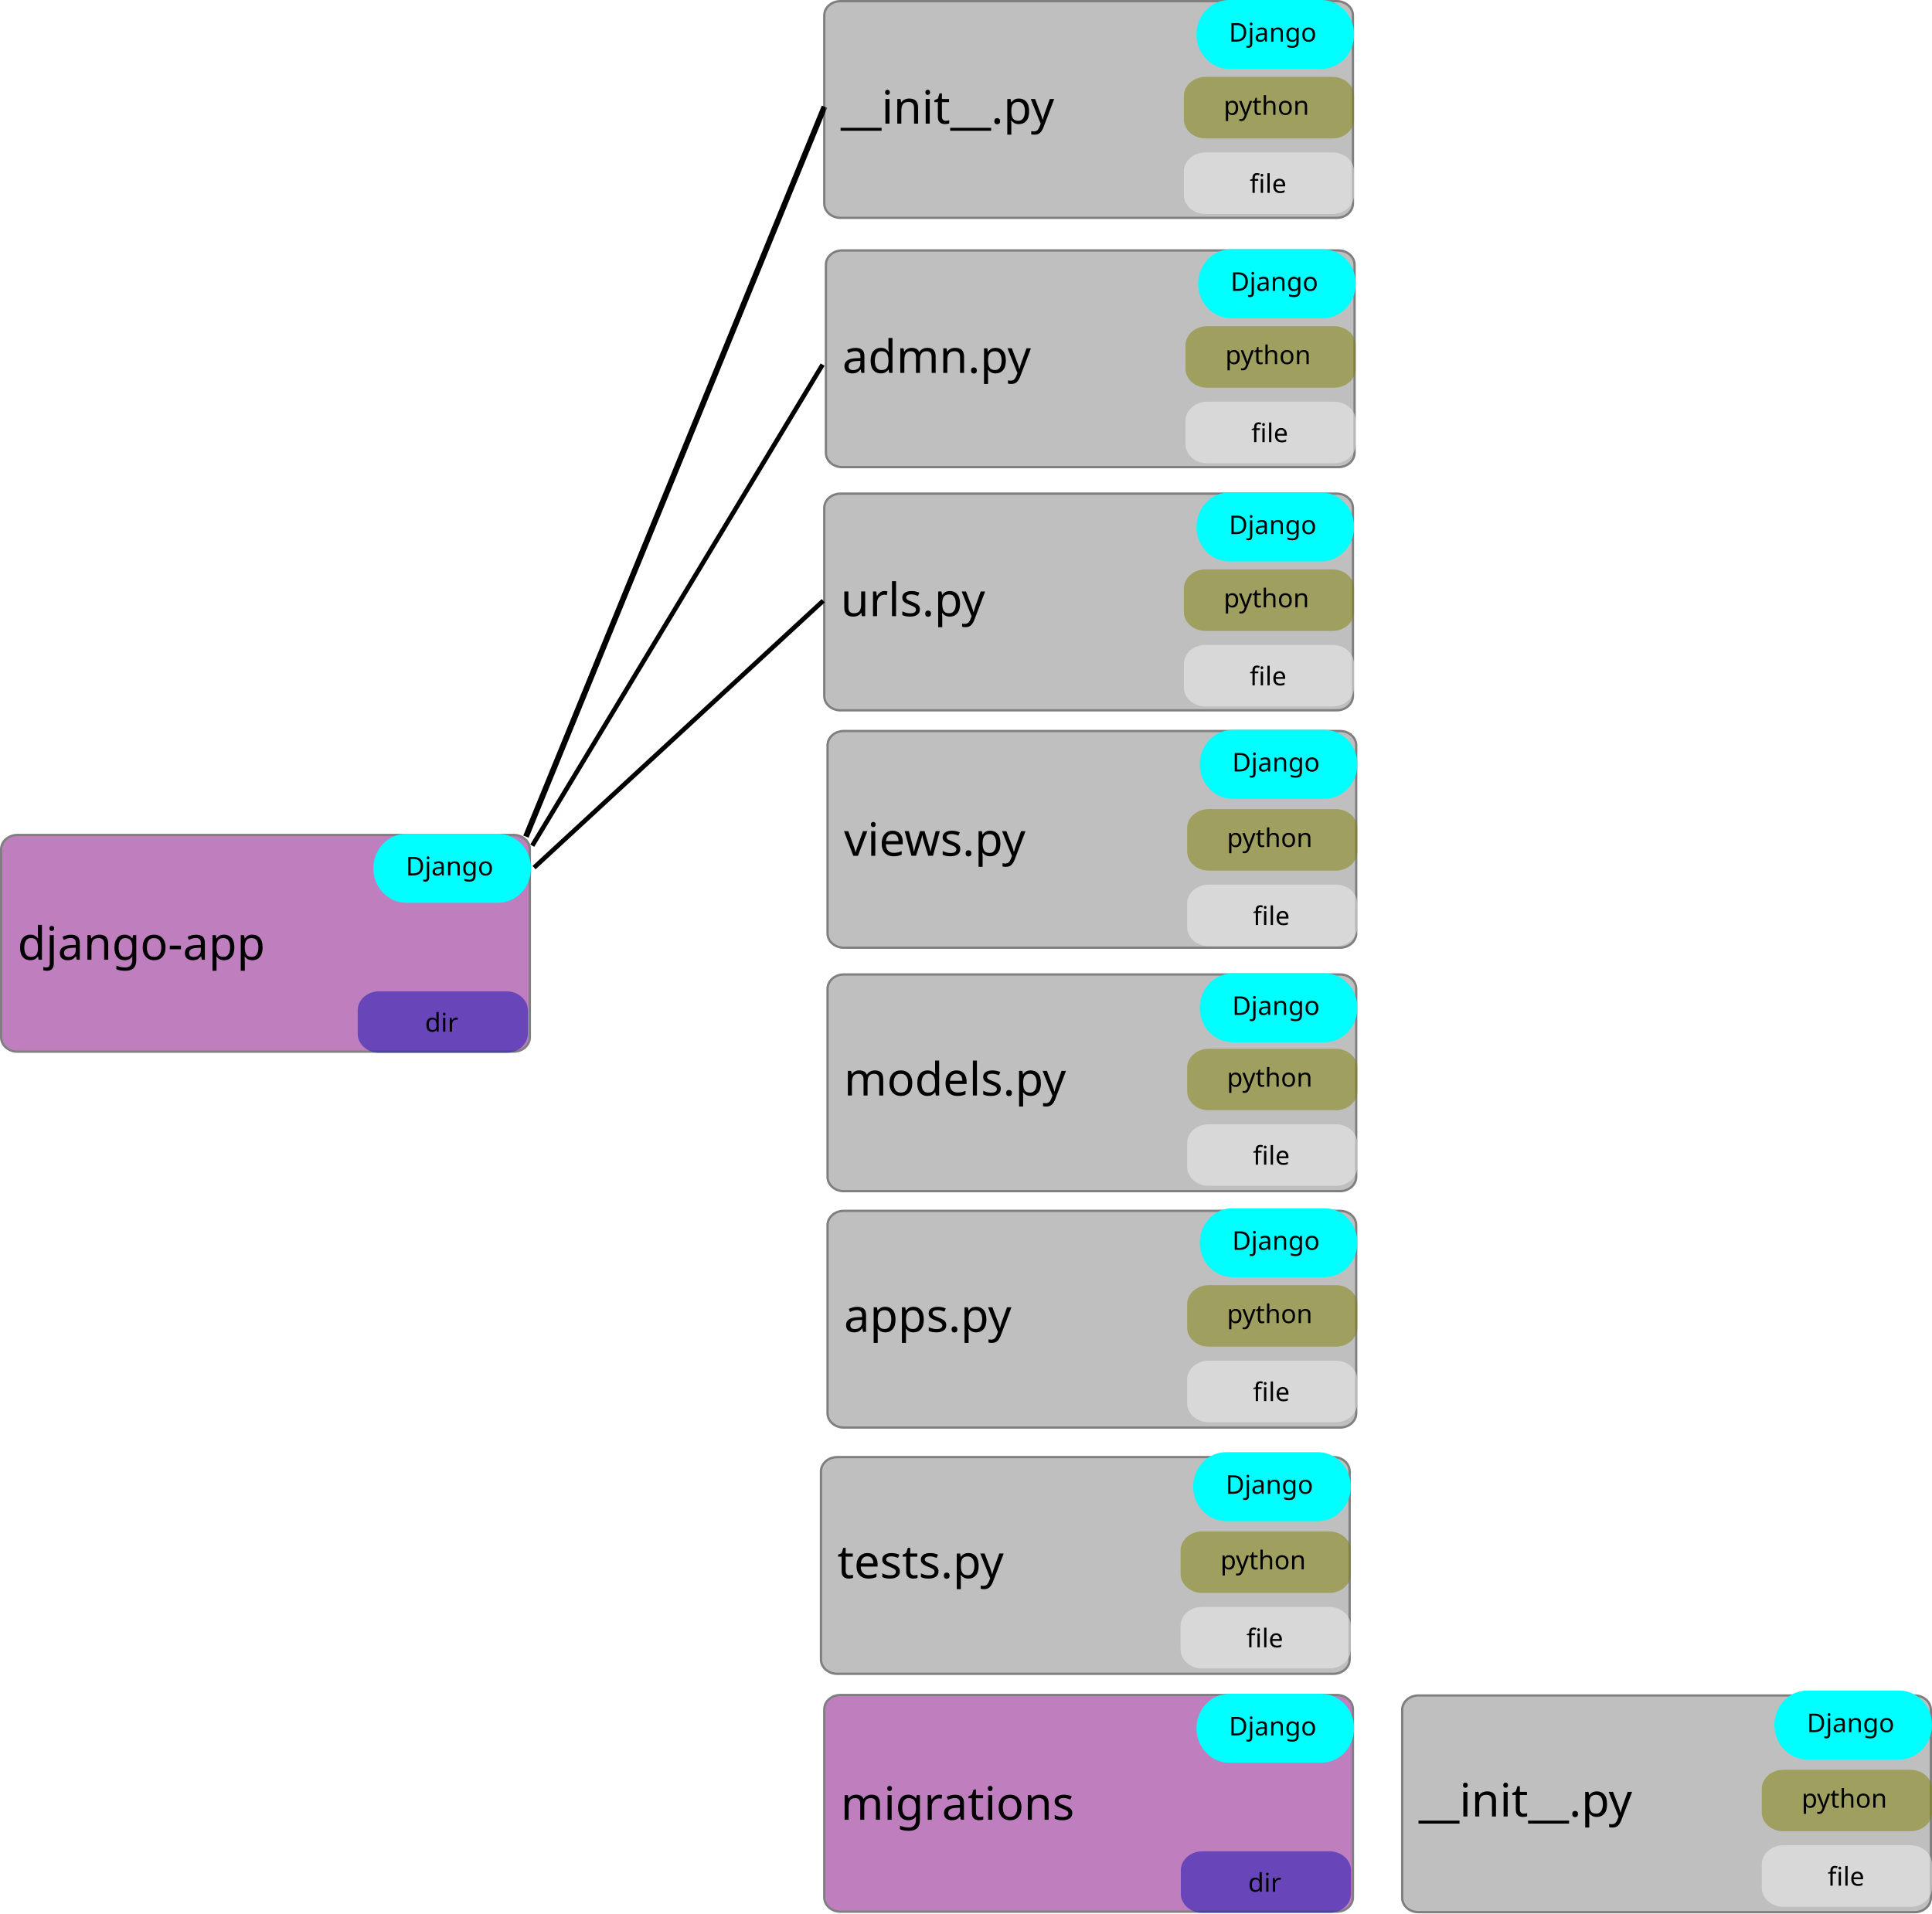
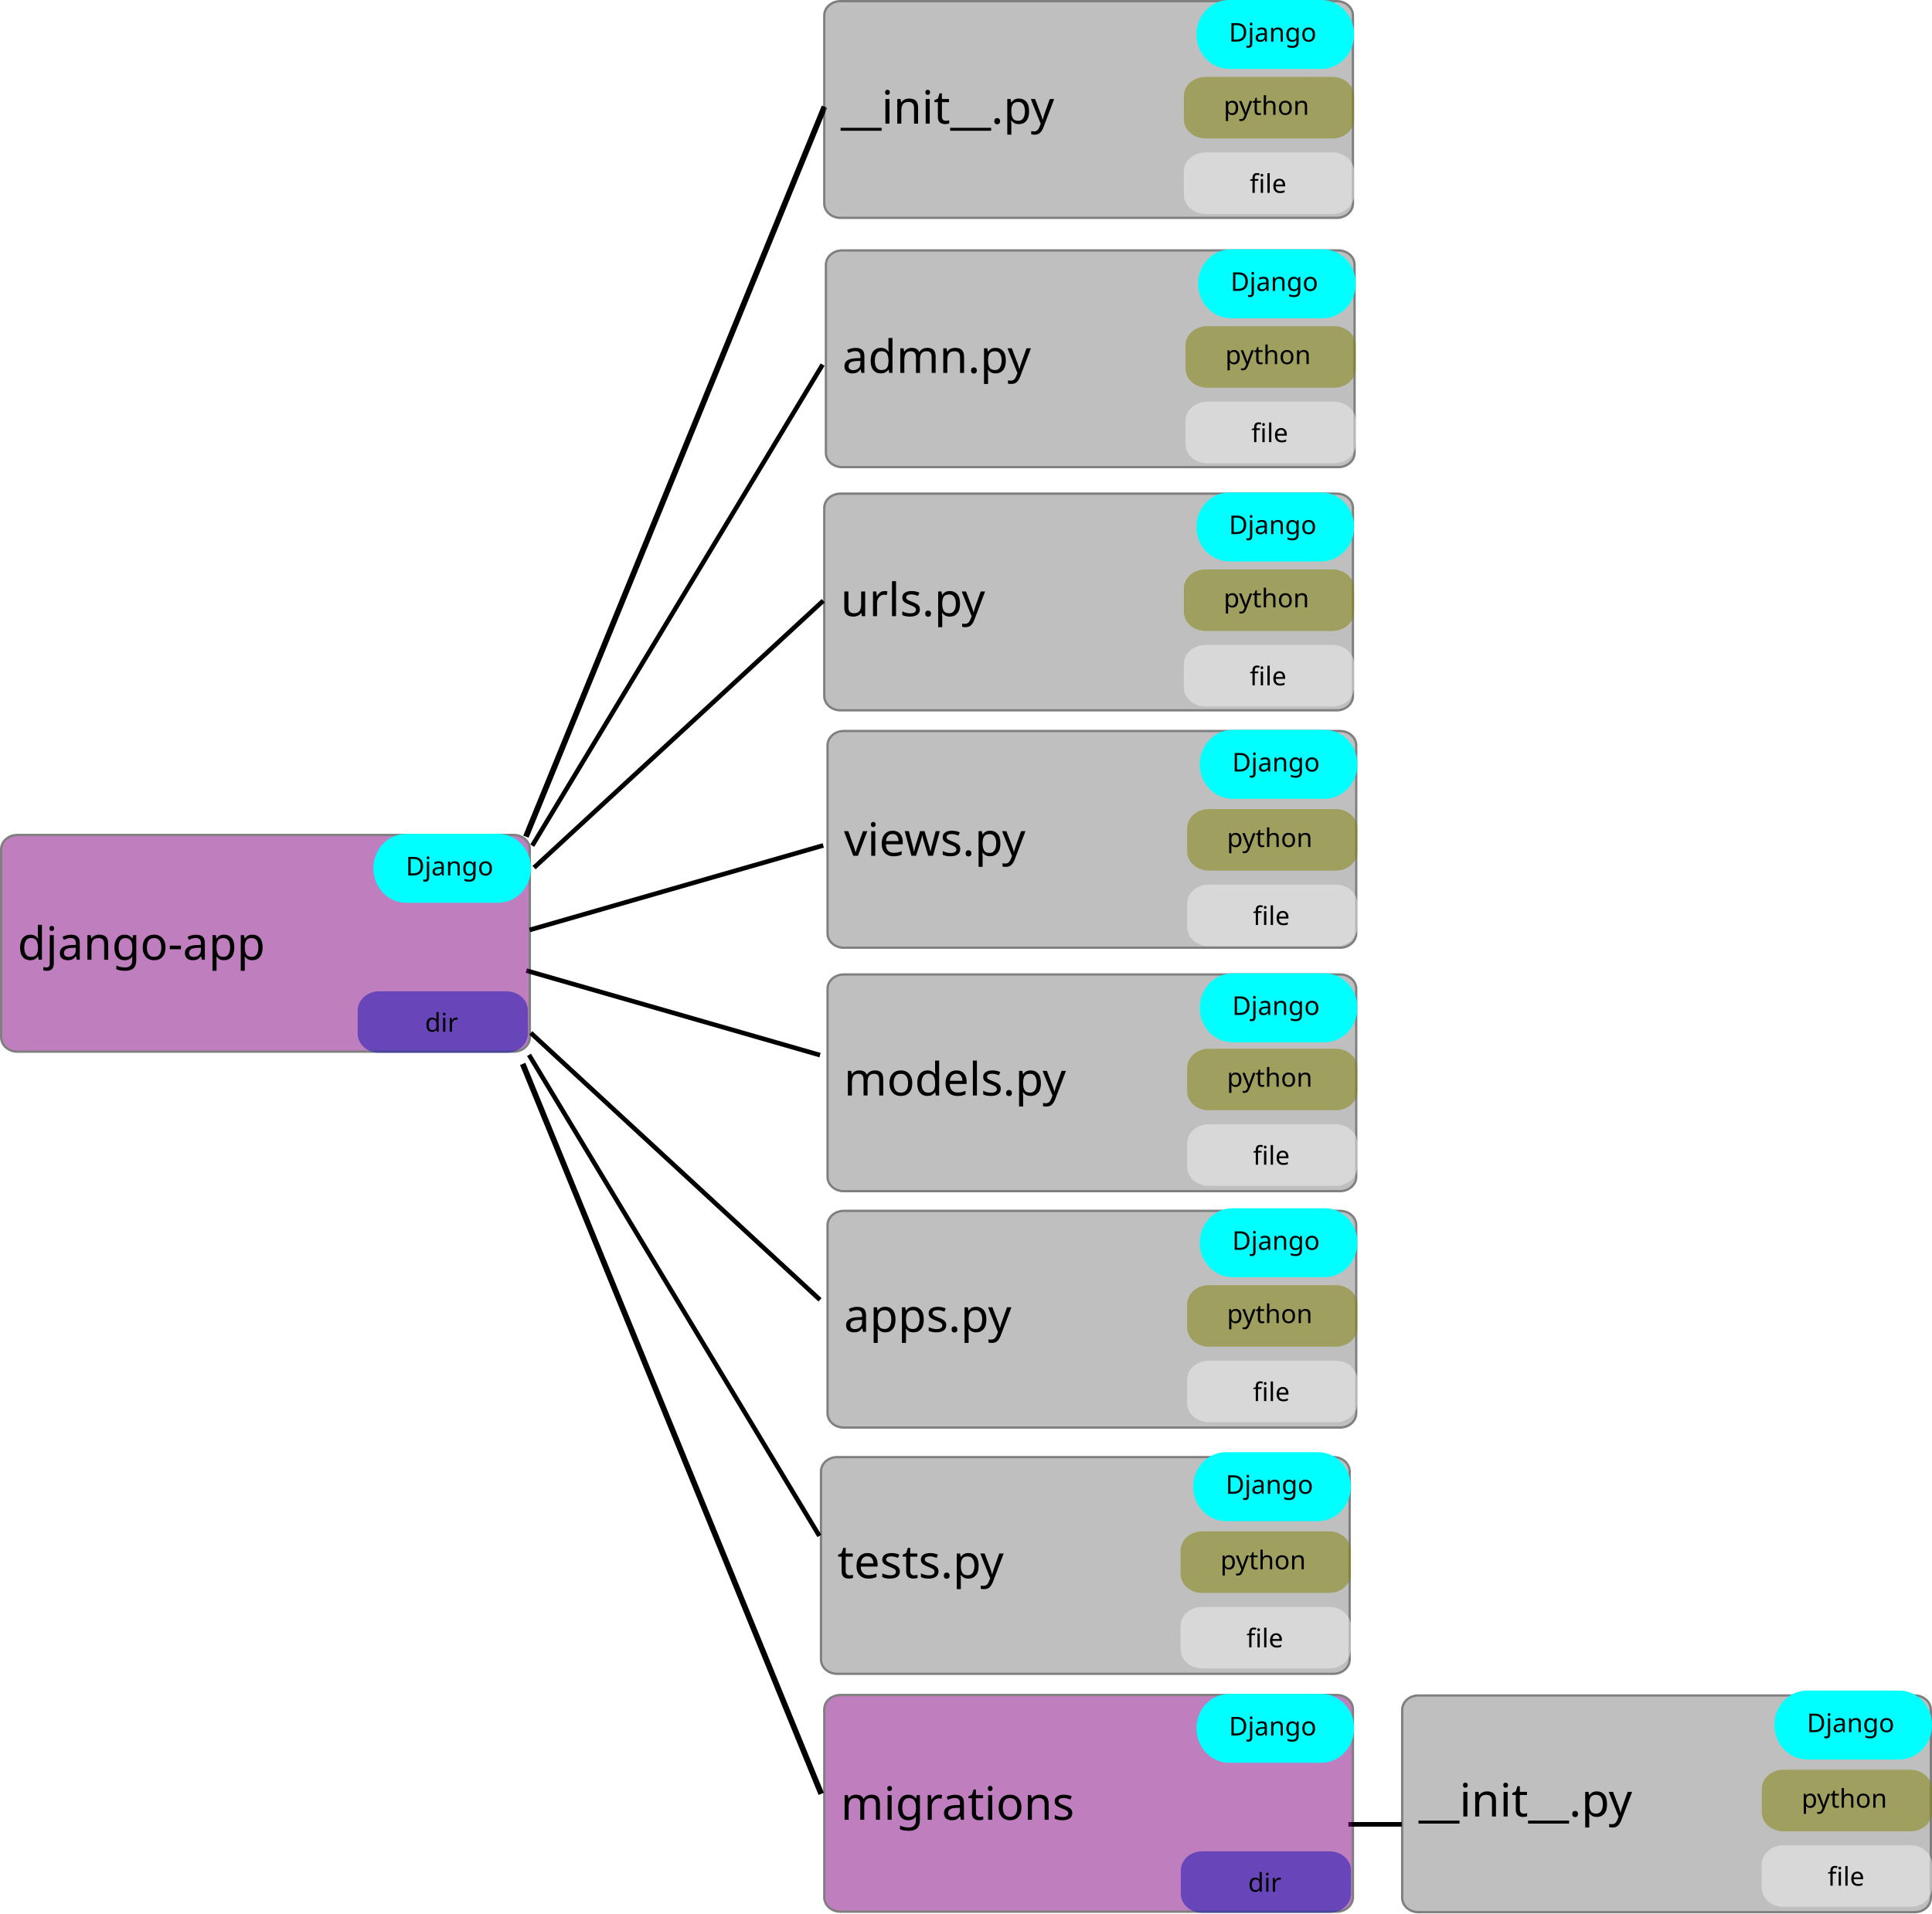
<svg xmlns="http://www.w3.org/2000/svg" width="474.433mm" height="469.9mm" viewBox="0 0 1681.063 1665" id="svg4378" version="1.1">
  <defs id="defs4380" />
  <g id="layer2" transform="translate(713.3488,-4.267578e-6)" style="display:inline">
    <path style="fill:none;fill-rule:evenodd;stroke:#000000;stroke-width:5;stroke-linecap:butt;stroke-linejoin:miter;stroke-miterlimit:4;stroke-dasharray:none;stroke-opacity:1" d="M -255.715,728.057 4.029,92.827" id="path5526" />
    <path style="fill:none;fill-rule:evenodd;stroke:#000000;stroke-width:4.003;stroke-linecap:butt;stroke-linejoin:miter;stroke-miterlimit:4;stroke-dasharray:none;stroke-opacity:1" d="M -250.23,735.92 2.416,317.289" id="path5526-8" />
    <path style="fill:none;fill-rule:evenodd;stroke:#000000;stroke-width:4;stroke-linecap:butt;stroke-linejoin:miter;stroke-miterlimit:4;stroke-dasharray:none;stroke-opacity:1" d="M -248.687,755.046 C 2.977,522.744 2.977,522.744 2.977,522.744" id="path5590" />
+     <path transform="translate(-8.999998,202.5664)" style="fill:none;fill-rule:evenodd;stroke:#000000;stroke-width:4;stroke-linecap:butt;stroke-linejoin:miter;stroke-miterlimit:4;stroke-dasharray:none;stroke-opacity:1" d="M -243.57,606.701 C 11.988,533.131 11.988,533.131 11.988,533.131" id="path4271" />
+     <path style="display:inline;fill:none;fill-rule:evenodd;stroke:#000000;stroke-width:5;stroke-linecap:butt;stroke-linejoin:miter;stroke-miterlimit:4;stroke-dasharray:none;stroke-opacity:1" d="M -258.535,925.827 1.21,1561.057" id="path5526-0" />
+     <path style="display:inline;fill:none;fill-rule:evenodd;stroke:#000000;stroke-width:4.003;stroke-linecap:butt;stroke-linejoin:miter;stroke-miterlimit:4;stroke-dasharray:none;stroke-opacity:1" d="M -253.049,917.964 -0.404,1336.595" id="path5526-8-3" />
+     <path style="display:inline;fill:none;fill-rule:evenodd;stroke:#000000;stroke-width:4;stroke-linecap:butt;stroke-linejoin:miter;stroke-miterlimit:4;stroke-dasharray:none;stroke-opacity:1" d="M -251.506,898.837 C 0.158,1131.14 0.158,1131.14 0.158,1131.14" id="path5590-1" />
+     <path style="display:inline;fill:none;fill-rule:evenodd;stroke:#000000;stroke-width:4;stroke-linecap:butt;stroke-linejoin:miter;stroke-miterlimit:4;stroke-dasharray:none;stroke-opacity:1" d="M -255.389,844.616 C 0.169,918.186 0.169,918.186 0.169,918.186" id="path4271-8" />
+     <path style="fill:none;fill-rule:evenodd;stroke:#000000;stroke-width:4;stroke-linecap:butt;stroke-linejoin:miter;stroke-opacity:1;stroke-miterlimit:4;stroke-dasharray:none" d="m 459.895,1587.558 c 46.465,0 46.465,0 46.465,0" id="path4313" />
  </g>
  <g id="layer1" transform="translate(704.3488,202.5664)">
    <rect style="opacity:0.5;fill:#808080;fill-opacity:1;stroke:#000000;stroke-width:2;stroke-linecap:butt;stroke-linejoin:miter;stroke-miterlimit:4.1;stroke-dasharray:none;stroke-dashoffset:0;stroke-opacity:1" id="rect4926" width="460" height="188.571" x="14.286" y="15.362" rx="14.068" ry="12.463" />
    <text xml:space="preserve" style="font-style:normal;font-weight:normal;font-size:25px;line-height:125%;font-family:sans-serif;letter-spacing:0px;word-spacing:0px;fill:#000000;fill-opacity:1;stroke:none;stroke-width:1px;stroke-linecap:butt;stroke-linejoin:miter;stroke-opacity:1" x="28.571" y="121.969" id="text4928">
      <tspan id="tspan4930" x="28.571" y="121.969" style="font-size:40px">admn.py</tspan>
    </text>
    <g style="display:inline" id="python-badge" transform="translate(165.2839,-485.0047)">
      <rect ry="16.617" rx="18.757" y="566.315" x="161.897" height="53.532" width="148.105" id="rect3428-8-7-7-1" style="opacity:0.5;fill:#808000;fill-opacity:1;stroke-width:3.6;stroke-linecap:butt;stroke-linejoin:miter;stroke-miterlimit:4;stroke-dasharray:none" />
      <text id="text3358-3-8-8-3-6" y="599.289" x="196.519" style="font-style:normal;font-weight:normal;font-size:40px;line-height:124%;font-family:sans-serif;letter-spacing:0px;word-spacing:0px;fill:#000000;fill-opacity:1;stroke:none;stroke-width:1px;stroke-linecap:butt;stroke-linejoin:miter;stroke-opacity:1" xml:space="preserve">
        <tspan style="font-size:22.5px;line-height:124%" y="599.289" x="196.519" id="tspan3360-4-8-0-7-7">python</tspan>
      </text>
    </g>
    <g style="display:inline" id="django-badge" transform="translate(173.8151,-423.4498)">
      <rect ry="30" rx="28.571" y="437.812" x="164.328" height="60" width="137.143" id="rect3356" style="fill:#00ffff;fill-opacity:1;stroke-width:3.6;stroke-linecap:butt;stroke-linejoin:miter;stroke-miterlimit:4;stroke-dasharray:none" />
      <text id="text3358" y="474.019" x="192.568" style="font-style:normal;font-weight:normal;font-size:40px;line-height:124%;font-family:sans-serif;letter-spacing:0px;word-spacing:0px;fill:#000000;fill-opacity:1;stroke:none;stroke-width:1px;stroke-linecap:butt;stroke-linejoin:miter;stroke-opacity:1" xml:space="preserve">
        <tspan style="font-size:22.5px;line-height:124%" y="474.019" x="192.568" id="tspan3360">Django</tspan>
      </text>
    </g>
    <rect style="opacity:0.5;fill:#f2f2f2;fill-opacity:1;stroke-width:3.6;stroke-linecap:butt;stroke-linejoin:miter;stroke-miterlimit:4;stroke-dasharray:none" id="rect3428-8-7-7-1-8-3" width="148.105" height="53.532" x="327.181" y="147.025" rx="18.757" ry="16.617" />
    <text xml:space="preserve" style="font-style:normal;font-weight:normal;font-size:40px;line-height:124%;font-family:sans-serif;letter-spacing:0px;word-spacing:0px;fill:#000000;fill-opacity:1;stroke:none;stroke-width:1px;stroke-linecap:butt;stroke-linejoin:miter;stroke-opacity:1" x="384.435" y="182.179" id="text3358-3-8-8-3-6-8-1">
      <tspan id="tspan3360-4-8-0-7-7-9-0" x="384.435" y="182.179" style="font-size:22.5px;line-height:124%">file</tspan>
    </text>
    <rect style="opacity:0.5;fill:#808080;fill-opacity:1;stroke:#000000;stroke-width:2;stroke-linecap:butt;stroke-linejoin:miter;stroke-miterlimit:4.1;stroke-dasharray:none;stroke-dashoffset:0;stroke-opacity:1" id="rect4926-1" width="460" height="188.571" x="12.857" y="227.005" rx="14.068" ry="12.463" />
    <text xml:space="preserve" style="font-style:normal;font-weight:normal;font-size:25px;line-height:125%;font-family:sans-serif;letter-spacing:0px;word-spacing:0px;fill:#000000;fill-opacity:1;stroke:none;stroke-width:1px;stroke-linecap:butt;stroke-linejoin:miter;stroke-opacity:1" x="27.143" y="333.612" id="text4928-2">
      <tspan id="tspan4930-9" x="27.143" y="333.612" style="font-size:40px">urls.py</tspan>
    </text>
    <g style="display:inline" id="python-badge-4" transform="translate(163.8553,-273.3619)">
      <rect ry="16.617" rx="18.757" y="566.315" x="161.897" height="53.532" width="148.105" id="rect3428-8-7-7-1-2" style="opacity:0.5;fill:#808000;fill-opacity:1;stroke-width:3.6;stroke-linecap:butt;stroke-linejoin:miter;stroke-miterlimit:4;stroke-dasharray:none" />
      <text id="text3358-3-8-8-3-6-2" y="599.289" x="196.519" style="font-style:normal;font-weight:normal;font-size:40px;line-height:124%;font-family:sans-serif;letter-spacing:0px;word-spacing:0px;fill:#000000;fill-opacity:1;stroke:none;stroke-width:1px;stroke-linecap:butt;stroke-linejoin:miter;stroke-opacity:1" xml:space="preserve">
        <tspan style="font-size:22.5px;line-height:124%" y="599.289" x="196.519" id="tspan3360-4-8-0-7-7-7">python</tspan>
      </text>
    </g>
    <g style="display:inline" id="django-badge-5" transform="translate(172.3866,-211.8069)">
      <rect ry="30" rx="28.571" y="437.812" x="164.328" height="60" width="137.143" id="rect3356-7" style="fill:#00ffff;fill-opacity:1;stroke-width:3.6;stroke-linecap:butt;stroke-linejoin:miter;stroke-miterlimit:4;stroke-dasharray:none" />
      <text id="text3358-1" y="474.019" x="192.568" style="font-style:normal;font-weight:normal;font-size:40px;line-height:124%;font-family:sans-serif;letter-spacing:0px;word-spacing:0px;fill:#000000;fill-opacity:1;stroke:none;stroke-width:1px;stroke-linecap:butt;stroke-linejoin:miter;stroke-opacity:1" xml:space="preserve">
        <tspan style="font-size:22.5px;line-height:124%" y="474.019" x="192.568" id="tspan3360-9">Django</tspan>
      </text>
    </g>
    <rect style="opacity:0.5;fill:#f2f2f2;fill-opacity:1;stroke-width:3.6;stroke-linecap:butt;stroke-linejoin:miter;stroke-miterlimit:4;stroke-dasharray:none" id="rect3428-8-7-7-1-8-3-4" width="148.105" height="53.532" x="325.752" y="358.668" rx="18.757" ry="16.617" />
    <text xml:space="preserve" style="font-style:normal;font-weight:normal;font-size:40px;line-height:124%;font-family:sans-serif;letter-spacing:0px;word-spacing:0px;fill:#000000;fill-opacity:1;stroke:none;stroke-width:1px;stroke-linecap:butt;stroke-linejoin:miter;stroke-opacity:1" x="383.007" y="393.822" id="text3358-3-8-8-3-6-8-1-0">
      <tspan id="tspan3360-4-8-0-7-7-9-0-1" x="383.007" y="393.822" style="font-size:22.5px;line-height:124%">file</tspan>
    </text>
    <rect style="opacity:0.5;fill:#808080;fill-opacity:1;stroke:#000000;stroke-width:2;stroke-linecap:butt;stroke-linejoin:miter;stroke-miterlimit:4.1;stroke-dasharray:none;stroke-dashoffset:0;stroke-opacity:1" id="rect4926-0" width="460" height="188.571" x="15.714" y="433.577" rx="14.068" ry="12.463" />
    <text xml:space="preserve" style="font-style:normal;font-weight:normal;font-size:25px;line-height:125%;font-family:sans-serif;letter-spacing:0px;word-spacing:0px;fill:#000000;fill-opacity:1;stroke:none;stroke-width:1px;stroke-linecap:butt;stroke-linejoin:miter;stroke-opacity:1" x="30" y="542.183" id="text4928-5">
      <tspan id="tspan4930-93" x="30" y="542.183" style="font-size:40px">views.py</tspan>
    </text>
    <g style="display:inline" id="python-badge-49" transform="translate(166.7124,-64.79046)">
      <rect ry="16.617" rx="18.757" y="566.315" x="161.897" height="53.532" width="148.105" id="rect3428-8-7-7-1-4" style="opacity:0.5;fill:#808000;fill-opacity:1;stroke-width:3.6;stroke-linecap:butt;stroke-linejoin:miter;stroke-miterlimit:4;stroke-dasharray:none" />
      <text id="text3358-3-8-8-3-6-7" y="599.289" x="196.519" style="font-style:normal;font-weight:normal;font-size:40px;line-height:124%;font-family:sans-serif;letter-spacing:0px;word-spacing:0px;fill:#000000;fill-opacity:1;stroke:none;stroke-width:1px;stroke-linecap:butt;stroke-linejoin:miter;stroke-opacity:1" xml:space="preserve">
        <tspan style="font-size:22.5px;line-height:124%" y="599.289" x="196.519" id="tspan3360-4-8-0-7-7-4">python</tspan>
      </text>
    </g>
    <g style="display:inline" id="django-badge-51" transform="translate(175.2437,-5.235486)">
      <rect ry="30" rx="28.571" y="437.812" x="164.328" height="60" width="137.143" id="rect3356-9" style="fill:#00ffff;fill-opacity:1;stroke-width:3.6;stroke-linecap:butt;stroke-linejoin:miter;stroke-miterlimit:4;stroke-dasharray:none" />
      <text id="text3358-9" y="474.019" x="192.568" style="font-style:normal;font-weight:normal;font-size:40px;line-height:124%;font-family:sans-serif;letter-spacing:0px;word-spacing:0px;fill:#000000;fill-opacity:1;stroke:none;stroke-width:1px;stroke-linecap:butt;stroke-linejoin:miter;stroke-opacity:1" xml:space="preserve">
        <tspan style="font-size:22.5px;line-height:124%" y="474.019" x="192.568" id="tspan3360-6">Django</tspan>
      </text>
    </g>
    <rect style="opacity:0.5;fill:#f2f2f2;fill-opacity:1;stroke-width:3.6;stroke-linecap:butt;stroke-linejoin:miter;stroke-miterlimit:4;stroke-dasharray:none" id="rect3428-8-7-7-1-8-3-3" width="148.105" height="53.532" x="328.609" y="567.239" rx="18.757" ry="16.617" />
    <text xml:space="preserve" style="font-style:normal;font-weight:normal;font-size:40px;line-height:124%;font-family:sans-serif;letter-spacing:0px;word-spacing:0px;fill:#000000;fill-opacity:1;stroke:none;stroke-width:1px;stroke-linecap:butt;stroke-linejoin:miter;stroke-opacity:1" x="385.864" y="602.393" id="text3358-3-8-8-3-6-8-1-8">
      <tspan id="tspan3360-4-8-0-7-7-9-0-6" x="385.864" y="602.393" style="font-size:22.5px;line-height:124%">file</tspan>
    </text>
    <rect style="opacity:0.5;fill:#808080;fill-opacity:1;stroke:#000000;stroke-width:2;stroke-linecap:butt;stroke-linejoin:miter;stroke-miterlimit:4.1;stroke-dasharray:none;stroke-dashoffset:0;stroke-opacity:1" id="rect4926-0-3" width="460" height="188.571" x="15.714" y="645.434" rx="14.068" ry="12.463" />
    <text xml:space="preserve" style="font-style:normal;font-weight:normal;font-size:25px;line-height:125%;font-family:sans-serif;letter-spacing:0px;word-spacing:0px;fill:#000000;fill-opacity:1;stroke:none;stroke-width:1px;stroke-linecap:butt;stroke-linejoin:miter;stroke-opacity:1" x="30" y="750.755" id="text4928-5-7">
      <tspan id="tspan4930-93-3" x="30" y="750.755" style="font-size:40px">models.py</tspan>
    </text>
    <g style="display:inline" id="python-badge-49-7" transform="translate(166.7124,143.781)">
      <rect ry="16.617" rx="18.757" y="566.315" x="161.897" height="53.532" width="148.105" id="rect3428-8-7-7-1-4-4" style="opacity:0.5;fill:#808000;fill-opacity:1;stroke-width:3.6;stroke-linecap:butt;stroke-linejoin:miter;stroke-miterlimit:4;stroke-dasharray:none" />
      <text id="text3358-3-8-8-3-6-7-9" y="599.289" x="196.519" style="font-style:normal;font-weight:normal;font-size:40px;line-height:124%;font-family:sans-serif;letter-spacing:0px;word-spacing:0px;fill:#000000;fill-opacity:1;stroke:none;stroke-width:1px;stroke-linecap:butt;stroke-linejoin:miter;stroke-opacity:1" xml:space="preserve">
        <tspan style="font-size:22.5px;line-height:124%" y="599.289" x="196.519" id="tspan3360-4-8-0-7-7-4-1">python</tspan>
      </text>
    </g>
    <g style="display:inline" id="django-badge-51-4" transform="translate(175.2437,206.6217)">
      <rect ry="30" rx="28.571" y="437.812" x="164.328" height="60" width="137.143" id="rect3356-9-7" style="fill:#00ffff;fill-opacity:1;stroke-width:3.6;stroke-linecap:butt;stroke-linejoin:miter;stroke-miterlimit:4;stroke-dasharray:none" />
      <text id="text3358-9-0" y="474.019" x="192.568" style="font-style:normal;font-weight:normal;font-size:40px;line-height:124%;font-family:sans-serif;letter-spacing:0px;word-spacing:0px;fill:#000000;fill-opacity:1;stroke:none;stroke-width:1px;stroke-linecap:butt;stroke-linejoin:miter;stroke-opacity:1" xml:space="preserve">
        <tspan style="font-size:22.5px;line-height:124%" y="474.019" x="192.568" id="tspan3360-6-1">Django</tspan>
      </text>
    </g>
    <rect style="opacity:0.5;fill:#f2f2f2;fill-opacity:1;stroke-width:3.6;stroke-linecap:butt;stroke-linejoin:miter;stroke-miterlimit:4;stroke-dasharray:none" id="rect3428-8-7-7-1-8-3-3-9" width="148.105" height="53.532" x="328.609" y="775.811" rx="18.757" ry="16.617" />
    <text xml:space="preserve" style="font-style:normal;font-weight:normal;font-size:40px;line-height:124%;font-family:sans-serif;letter-spacing:0px;word-spacing:0px;fill:#000000;fill-opacity:1;stroke:none;stroke-width:1px;stroke-linecap:butt;stroke-linejoin:miter;stroke-opacity:1" x="385.864" y="810.965" id="text3358-3-8-8-3-6-8-1-8-3">
      <tspan id="tspan3360-4-8-0-7-7-9-0-6-0" x="385.864" y="810.965" style="font-size:22.5px;line-height:124%">file</tspan>
    </text>
    <rect style="opacity:0.5;fill:#808080;fill-opacity:1;stroke:#000000;stroke-width:2;stroke-linecap:butt;stroke-linejoin:miter;stroke-miterlimit:4.1;stroke-dasharray:none;stroke-dashoffset:0;stroke-opacity:1" id="rect4926-0-3-1" width="460" height="188.571" x="12.857" y="-201.566" rx="14.068" ry="12.463" />
    <text xml:space="preserve" style="font-style:normal;font-weight:normal;font-size:25px;line-height:125%;font-family:sans-serif;letter-spacing:0px;word-spacing:0px;fill:#000000;fill-opacity:1;stroke:none;stroke-width:1px;stroke-linecap:butt;stroke-linejoin:miter;stroke-opacity:1" x="27.143" y="-94.96" id="text4928-5-7-1">
      <tspan id="tspan4930-93-3-6" x="27.143" y="-94.96" style="font-size:40px">__init__.py</tspan>
    </text>
    <g style="display:inline" id="python-badge-49-7-7" transform="translate(163.8553,-701.9333)">
      <rect ry="16.617" rx="18.757" y="566.315" x="161.897" height="53.532" width="148.105" id="rect3428-8-7-7-1-4-4-1" style="opacity:0.5;fill:#808000;fill-opacity:1;stroke-width:3.6;stroke-linecap:butt;stroke-linejoin:miter;stroke-miterlimit:4;stroke-dasharray:none" />
      <text id="text3358-3-8-8-3-6-7-9-0" y="599.289" x="196.519" style="font-style:normal;font-weight:normal;font-size:40px;line-height:124%;font-family:sans-serif;letter-spacing:0px;word-spacing:0px;fill:#000000;fill-opacity:1;stroke:none;stroke-width:1px;stroke-linecap:butt;stroke-linejoin:miter;stroke-opacity:1" xml:space="preserve">
        <tspan style="font-size:22.5px;line-height:124%" y="599.289" x="196.519" id="tspan3360-4-8-0-7-7-4-1-0">python</tspan>
      </text>
    </g>
    <g style="display:inline" id="django-badge-51-4-7" transform="translate(172.3866,-640.3783)">
      <rect ry="30" rx="28.571" y="437.812" x="164.328" height="60" width="137.143" id="rect3356-9-7-2" style="fill:#00ffff;fill-opacity:1;stroke-width:3.6;stroke-linecap:butt;stroke-linejoin:miter;stroke-miterlimit:4;stroke-dasharray:none" />
      <text id="text3358-9-0-1" y="474.019" x="192.568" style="font-style:normal;font-weight:normal;font-size:40px;line-height:124%;font-family:sans-serif;letter-spacing:0px;word-spacing:0px;fill:#000000;fill-opacity:1;stroke:none;stroke-width:1px;stroke-linecap:butt;stroke-linejoin:miter;stroke-opacity:1" xml:space="preserve">
        <tspan style="font-size:22.5px;line-height:124%" y="474.019" x="192.568" id="tspan3360-6-1-7">Django</tspan>
      </text>
    </g>
    <rect style="opacity:0.5;fill:#f2f2f2;fill-opacity:1;stroke-width:3.6;stroke-linecap:butt;stroke-linejoin:miter;stroke-miterlimit:4;stroke-dasharray:none" id="rect3428-8-7-7-1-8-3-3-9-4" width="148.105" height="53.532" x="325.752" y="-69.904" rx="18.757" ry="16.617" />
    <text xml:space="preserve" style="font-style:normal;font-weight:normal;font-size:40px;line-height:124%;font-family:sans-serif;letter-spacing:0px;word-spacing:0px;fill:#000000;fill-opacity:1;stroke:none;stroke-width:1px;stroke-linecap:butt;stroke-linejoin:miter;stroke-opacity:1" x="383.006" y="-34.75" id="text3358-3-8-8-3-6-8-1-8-3-5">
      <tspan id="tspan3360-4-8-0-7-7-9-0-6-0-7" x="383.006" y="-34.75" style="font-size:22.5px;line-height:124%">file</tspan>
    </text>
    <rect style="opacity:0.5;fill:#808080;fill-opacity:1;stroke:#000000;stroke-width:2;stroke-linecap:butt;stroke-linejoin:miter;stroke-miterlimit:4.1;stroke-dasharray:none;stroke-dashoffset:0;stroke-opacity:1" id="rect4926-0-3-0" width="460" height="188.571" x="15.714" y="851.148" rx="14.068" ry="12.463" />
    <text xml:space="preserve" style="font-style:normal;font-weight:normal;font-size:25px;line-height:125%;font-family:sans-serif;letter-spacing:0px;word-spacing:0px;fill:#000000;fill-opacity:1;stroke:none;stroke-width:1px;stroke-linecap:butt;stroke-linejoin:miter;stroke-opacity:1" x="30" y="956.469" id="text4928-5-7-5">
      <tspan id="tspan4930-93-3-5" x="30" y="956.469" style="font-size:40px">apps.py</tspan>
    </text>
    <g style="display:inline" id="python-badge-49-7-8" transform="translate(166.7124,349.4952)">
      <rect ry="16.617" rx="18.757" y="566.315" x="161.897" height="53.532" width="148.105" id="rect3428-8-7-7-1-4-4-9" style="opacity:0.5;fill:#808000;fill-opacity:1;stroke-width:3.6;stroke-linecap:butt;stroke-linejoin:miter;stroke-miterlimit:4;stroke-dasharray:none" />
      <text id="text3358-3-8-8-3-6-7-9-6" y="599.289" x="196.519" style="font-style:normal;font-weight:normal;font-size:40px;line-height:124%;font-family:sans-serif;letter-spacing:0px;word-spacing:0px;fill:#000000;fill-opacity:1;stroke:none;stroke-width:1px;stroke-linecap:butt;stroke-linejoin:miter;stroke-opacity:1" xml:space="preserve">
        <tspan style="font-size:22.5px;line-height:124%" y="599.289" x="196.519" id="tspan3360-4-8-0-7-7-4-1-3">python</tspan>
      </text>
    </g>
    <g style="display:inline" id="django-badge-51-4-73" transform="translate(175.2437,411.0502)">
      <rect ry="30" rx="28.571" y="437.812" x="164.328" height="60" width="137.143" id="rect3356-9-7-8" style="fill:#00ffff;fill-opacity:1;stroke-width:3.6;stroke-linecap:butt;stroke-linejoin:miter;stroke-miterlimit:4;stroke-dasharray:none" />
      <text id="text3358-9-0-4" y="474.019" x="192.568" style="font-style:normal;font-weight:normal;font-size:40px;line-height:124%;font-family:sans-serif;letter-spacing:0px;word-spacing:0px;fill:#000000;fill-opacity:1;stroke:none;stroke-width:1px;stroke-linecap:butt;stroke-linejoin:miter;stroke-opacity:1" xml:space="preserve">
        <tspan style="font-size:22.5px;line-height:124%" y="474.019" x="192.568" id="tspan3360-6-1-1">Django</tspan>
      </text>
    </g>
    <rect style="opacity:0.5;fill:#f2f2f2;fill-opacity:1;stroke-width:3.6;stroke-linecap:butt;stroke-linejoin:miter;stroke-miterlimit:4;stroke-dasharray:none" id="rect3428-8-7-7-1-8-3-3-9-45" width="148.105" height="53.532" x="328.609" y="981.525" rx="18.757" ry="16.617" />
    <text xml:space="preserve" style="font-style:normal;font-weight:normal;font-size:40px;line-height:124%;font-family:sans-serif;letter-spacing:0px;word-spacing:0px;fill:#000000;fill-opacity:1;stroke:none;stroke-width:1px;stroke-linecap:butt;stroke-linejoin:miter;stroke-opacity:1" x="385.864" y="1016.679" id="text3358-3-8-8-3-6-8-1-8-3-1">
      <tspan id="tspan3360-4-8-0-7-7-9-0-6-0-3" x="385.864" y="1016.679" style="font-size:22.5px;line-height:124%">file</tspan>
    </text>
    <rect style="opacity:0.5;fill:#800080;fill-opacity:1;stroke:#000000;stroke-width:2;stroke-linecap:butt;stroke-linejoin:miter;stroke-miterlimit:4.1;stroke-dasharray:none;stroke-dashoffset:0;stroke-opacity:1" id="rect4926-0-3-0-3" width="460" height="188.571" x="12.857" y="1272.434" rx="14.068" ry="12.463" />
    <text xml:space="preserve" style="font-style:normal;font-weight:normal;font-size:25px;line-height:125%;font-family:sans-serif;letter-spacing:0px;word-spacing:0px;fill:#000000;fill-opacity:1;stroke:none;stroke-width:1px;stroke-linecap:butt;stroke-linejoin:miter;stroke-opacity:1" x="27.143" y="1381.04" id="text4928-5-7-5-2">
      <tspan id="tspan4930-93-3-5-0" x="27.143" y="1381.04" style="font-size:40px">migrations</tspan>
    </text>
    <g style="display:inline" id="django-badge-51-4-73-8" transform="translate(172.3866,833.6217)">
      <rect ry="30" rx="28.571" y="437.812" x="164.328" height="60" width="137.143" id="rect3356-9-7-8-7" style="fill:#00ffff;fill-opacity:1;stroke-width:3.6;stroke-linecap:butt;stroke-linejoin:miter;stroke-miterlimit:4;stroke-dasharray:none" />
      <text id="text3358-9-0-4-1" y="474.019" x="192.568" style="font-style:normal;font-weight:normal;font-size:40px;line-height:124%;font-family:sans-serif;letter-spacing:0px;word-spacing:0px;fill:#000000;fill-opacity:1;stroke:none;stroke-width:1px;stroke-linecap:butt;stroke-linejoin:miter;stroke-opacity:1" xml:space="preserve">
        <tspan style="font-size:22.5px;line-height:124%" y="474.019" x="192.568" id="tspan3360-6-1-1-8">Django</tspan>
      </text>
    </g>
    <g transform="translate(157.1444,654.6823)" style="display:inline" id="g4294">
      <rect ry="16.617" rx="18.757" y="753.791" x="165.946" height="53.532" width="148.105" id="rect3428-8-7-7-1-8-3-6" style="opacity:0.5;fill:#110eb5;fill-opacity:1;stroke-width:3.6;stroke-linecap:butt;stroke-linejoin:miter;stroke-miterlimit:4;stroke-dasharray:none" />
      <text id="text3358-3-8-8-3-6-8-1-9" y="788.945" x="224.491" style="font-style:normal;font-weight:normal;font-size:40px;line-height:124%;font-family:sans-serif;letter-spacing:0px;word-spacing:0px;fill:#000000;fill-opacity:1;stroke:none;stroke-width:1px;stroke-linecap:butt;stroke-linejoin:miter;stroke-opacity:1" xml:space="preserve">
        <tspan style="font-size:22.5px;line-height:124%" y="788.945" x="224.491" id="tspan3360-4-8-0-7-7-9-0-0">dir</tspan>
      </text>
    </g>
    <rect style="opacity:0.5;fill:#808080;fill-opacity:1;stroke:#000000;stroke-width:2;stroke-linecap:butt;stroke-linejoin:miter;stroke-miterlimit:4.1;stroke-dasharray:none;stroke-dashoffset:0;stroke-opacity:1" id="rect4926-0-3-1-4" width="460" height="188.571" x="515.714" y="1272.862" rx="14.068" ry="12.463" />
    <text xml:space="preserve" style="font-style:normal;font-weight:normal;font-size:25px;line-height:125%;font-family:sans-serif;letter-spacing:0px;word-spacing:0px;fill:#000000;fill-opacity:1;stroke:none;stroke-width:1px;stroke-linecap:butt;stroke-linejoin:miter;stroke-opacity:1" x="530" y="1378.183" id="text4928-5-7-1-2">
      <tspan id="tspan4930-93-3-6-6" x="530" y="1378.183" style="font-size:40px">__init__.py</tspan>
    </text>
    <g style="display:inline" id="python-badge-49-7-7-5" transform="translate(666.7125,771.2095)">
      <rect ry="16.617" rx="18.757" y="566.315" x="161.897" height="53.532" width="148.105" id="rect3428-8-7-7-1-4-4-1-8" style="opacity:0.5;fill:#808000;fill-opacity:1;stroke-width:3.6;stroke-linecap:butt;stroke-linejoin:miter;stroke-miterlimit:4;stroke-dasharray:none" />
      <text id="text3358-3-8-8-3-6-7-9-0-3" y="599.289" x="196.519" style="font-style:normal;font-weight:normal;font-size:40px;line-height:124%;font-family:sans-serif;letter-spacing:0px;word-spacing:0px;fill:#000000;fill-opacity:1;stroke:none;stroke-width:1px;stroke-linecap:butt;stroke-linejoin:miter;stroke-opacity:1" xml:space="preserve">
        <tspan style="font-size:22.5px;line-height:124%" y="599.289" x="196.519" id="tspan3360-4-8-0-7-7-4-1-0-5">python</tspan>
      </text>
    </g>
    <g style="display:inline" id="django-badge-51-4-7-2" transform="translate(675.2437,830.7645)">
      <rect ry="30" rx="28.571" y="437.812" x="164.328" height="60" width="137.143" id="rect3356-9-7-2-9" style="fill:#00ffff;fill-opacity:1;stroke-width:3.6;stroke-linecap:butt;stroke-linejoin:miter;stroke-miterlimit:4;stroke-dasharray:none" />
      <text id="text3358-9-0-1-1" y="474.019" x="192.568" style="font-style:normal;font-weight:normal;font-size:40px;line-height:124%;font-family:sans-serif;letter-spacing:0px;word-spacing:0px;fill:#000000;fill-opacity:1;stroke:none;stroke-width:1px;stroke-linecap:butt;stroke-linejoin:miter;stroke-opacity:1" xml:space="preserve">
        <tspan style="font-size:22.5px;line-height:124%" y="474.019" x="192.568" id="tspan3360-6-1-7-5">Django</tspan>
      </text>
    </g>
    <rect style="opacity:0.5;fill:#f2f2f2;fill-opacity:1;stroke-width:3.6;stroke-linecap:butt;stroke-linejoin:miter;stroke-miterlimit:4;stroke-dasharray:none" id="rect3428-8-7-7-1-8-3-3-9-4-0" width="148.105" height="53.532" x="828.609" y="1403.239" rx="18.757" ry="16.617" />
    <text xml:space="preserve" style="font-style:normal;font-weight:normal;font-size:40px;line-height:124%;font-family:sans-serif;letter-spacing:0px;word-spacing:0px;fill:#000000;fill-opacity:1;stroke:none;stroke-width:1px;stroke-linecap:butt;stroke-linejoin:miter;stroke-opacity:1" x="885.864" y="1438.393" id="text3358-3-8-8-3-6-8-1-8-3-5-8">
      <tspan id="tspan3360-4-8-0-7-7-9-0-6-0-7-3" x="885.864" y="1438.393" style="font-size:22.5px;line-height:124%">file</tspan>
    </text>
    <rect style="opacity:0.5;fill:#808080;fill-opacity:1;stroke:#000000;stroke-width:2;stroke-linecap:butt;stroke-linejoin:miter;stroke-miterlimit:4.1;stroke-dasharray:none;stroke-dashoffset:0;stroke-opacity:1" id="rect4926-0-3-0-0" width="460" height="188.571" x="10" y="1065.434" rx="14.068" ry="12.463" />
    <text xml:space="preserve" style="font-style:normal;font-weight:normal;font-size:25px;line-height:125%;font-family:sans-serif;letter-spacing:0px;word-spacing:0px;fill:#000000;fill-opacity:1;stroke:none;stroke-width:1px;stroke-linecap:butt;stroke-linejoin:miter;stroke-opacity:1" x="24.286" y="1170.754" id="text4928-5-7-5-25">
      <tspan id="tspan4930-93-3-5-3" x="24.286" y="1170.754" style="font-size:40px">tests.py</tspan>
    </text>
    <g style="display:inline" id="python-badge-49-7-8-9" transform="translate(160.9982,563.781)">
      <rect ry="16.617" rx="18.757" y="566.315" x="161.897" height="53.532" width="148.105" id="rect3428-8-7-7-1-4-4-9-2" style="opacity:0.5;fill:#808000;fill-opacity:1;stroke-width:3.6;stroke-linecap:butt;stroke-linejoin:miter;stroke-miterlimit:4;stroke-dasharray:none" />
      <text id="text3358-3-8-8-3-6-7-9-6-5" y="599.289" x="196.519" style="font-style:normal;font-weight:normal;font-size:40px;line-height:124%;font-family:sans-serif;letter-spacing:0px;word-spacing:0px;fill:#000000;fill-opacity:1;stroke:none;stroke-width:1px;stroke-linecap:butt;stroke-linejoin:miter;stroke-opacity:1" xml:space="preserve">
        <tspan style="font-size:22.5px;line-height:124%" y="599.289" x="196.519" id="tspan3360-4-8-0-7-7-4-1-3-2">python</tspan>
      </text>
    </g>
    <g style="display:inline" id="django-badge-51-4-73-1" transform="translate(169.5294,623.336)">
      <rect ry="30" rx="28.571" y="437.812" x="164.328" height="60" width="137.143" id="rect3356-9-7-8-74" style="fill:#00ffff;fill-opacity:1;stroke-width:3.6;stroke-linecap:butt;stroke-linejoin:miter;stroke-miterlimit:4;stroke-dasharray:none" />
      <text id="text3358-9-0-4-5" y="474.019" x="192.568" style="font-style:normal;font-weight:normal;font-size:40px;line-height:124%;font-family:sans-serif;letter-spacing:0px;word-spacing:0px;fill:#000000;fill-opacity:1;stroke:none;stroke-width:1px;stroke-linecap:butt;stroke-linejoin:miter;stroke-opacity:1" xml:space="preserve">
        <tspan style="font-size:22.5px;line-height:124%" y="474.019" x="192.568" id="tspan3360-6-1-1-4">Django</tspan>
      </text>
    </g>
    <rect style="opacity:0.5;fill:#f2f2f2;fill-opacity:1;stroke-width:3.6;stroke-linecap:butt;stroke-linejoin:miter;stroke-miterlimit:4;stroke-dasharray:none" id="rect3428-8-7-7-1-8-3-3-9-45-1" width="148.105" height="53.532" x="322.895" y="1195.81" rx="18.757" ry="16.617" />
    <text xml:space="preserve" style="font-style:normal;font-weight:normal;font-size:40px;line-height:124%;font-family:sans-serif;letter-spacing:0px;word-spacing:0px;fill:#000000;fill-opacity:1;stroke:none;stroke-width:1px;stroke-linecap:butt;stroke-linejoin:miter;stroke-opacity:1" x="380.149" y="1230.965" id="text3358-3-8-8-3-6-8-1-8-3-1-8">
      <tspan id="tspan3360-4-8-0-7-7-9-0-6-0-3-3" x="380.149" y="1230.965" style="font-size:22.5px;line-height:124%">file</tspan>
    </text>
    <rect style="opacity:0.5;fill:#800080;fill-opacity:1;stroke:#000000;stroke-width:2;stroke-linecap:butt;stroke-linejoin:miter;stroke-miterlimit:4.1;stroke-dasharray:none;stroke-dashoffset:0;stroke-opacity:1" id="rect4926-0-3-0-3-0" width="460" height="188.571" x="-703.349" y="524.032" rx="14.068" ry="12.463" />
    <text xml:space="preserve" style="font-style:normal;font-weight:normal;font-size:25px;line-height:125%;font-family:sans-serif;letter-spacing:0px;word-spacing:0px;fill:#000000;fill-opacity:1;stroke:none;stroke-width:1px;stroke-linecap:butt;stroke-linejoin:miter;stroke-opacity:1" x="-689.063" y="632.638" id="text4928-5-7-5-2-8">
      <tspan id="tspan4930-93-3-5-0-9" x="-689.063" y="632.638" style="font-size:40px">django-app</tspan>
    </text>
    <g style="display:inline" id="django-badge-51-4-73-8-7" transform="translate(-543.8194,85.21974)">
      <rect ry="30" rx="28.571" y="437.812" x="164.328" height="60" width="137.143" id="rect3356-9-7-8-7-6" style="fill:#00ffff;fill-opacity:1;stroke-width:3.6;stroke-linecap:butt;stroke-linejoin:miter;stroke-miterlimit:4;stroke-dasharray:none" />
      <text id="text3358-9-0-4-1-1" y="474.019" x="192.568" style="font-style:normal;font-weight:normal;font-size:40px;line-height:124%;font-family:sans-serif;letter-spacing:0px;word-spacing:0px;fill:#000000;fill-opacity:1;stroke:none;stroke-width:1px;stroke-linecap:butt;stroke-linejoin:miter;stroke-opacity:1" xml:space="preserve">
        <tspan style="font-size:22.5px;line-height:124%" y="474.019" x="192.568" id="tspan3360-6-1-1-8-0">Django</tspan>
      </text>
    </g>
    <g transform="translate(-559.0616,-93.71971)" style="display:inline" id="g4294-2">
      <rect ry="16.617" rx="18.757" y="753.791" x="165.946" height="53.532" width="148.105" id="rect3428-8-7-7-1-8-3-6-1" style="opacity:0.5;fill:#110eb5;fill-opacity:1;stroke-width:3.6;stroke-linecap:butt;stroke-linejoin:miter;stroke-miterlimit:4;stroke-dasharray:none" />
      <text id="text3358-3-8-8-3-6-8-1-9-3" y="788.945" x="224.491" style="font-style:normal;font-weight:normal;font-size:40px;line-height:124%;font-family:sans-serif;letter-spacing:0px;word-spacing:0px;fill:#000000;fill-opacity:1;stroke:none;stroke-width:1px;stroke-linecap:butt;stroke-linejoin:miter;stroke-opacity:1" xml:space="preserve">
        <tspan style="font-size:22.5px;line-height:124%" y="788.945" x="224.491" id="tspan3360-4-8-0-7-7-9-0-0-6">dir</tspan>
      </text>
    </g>
  </g>
</svg>
